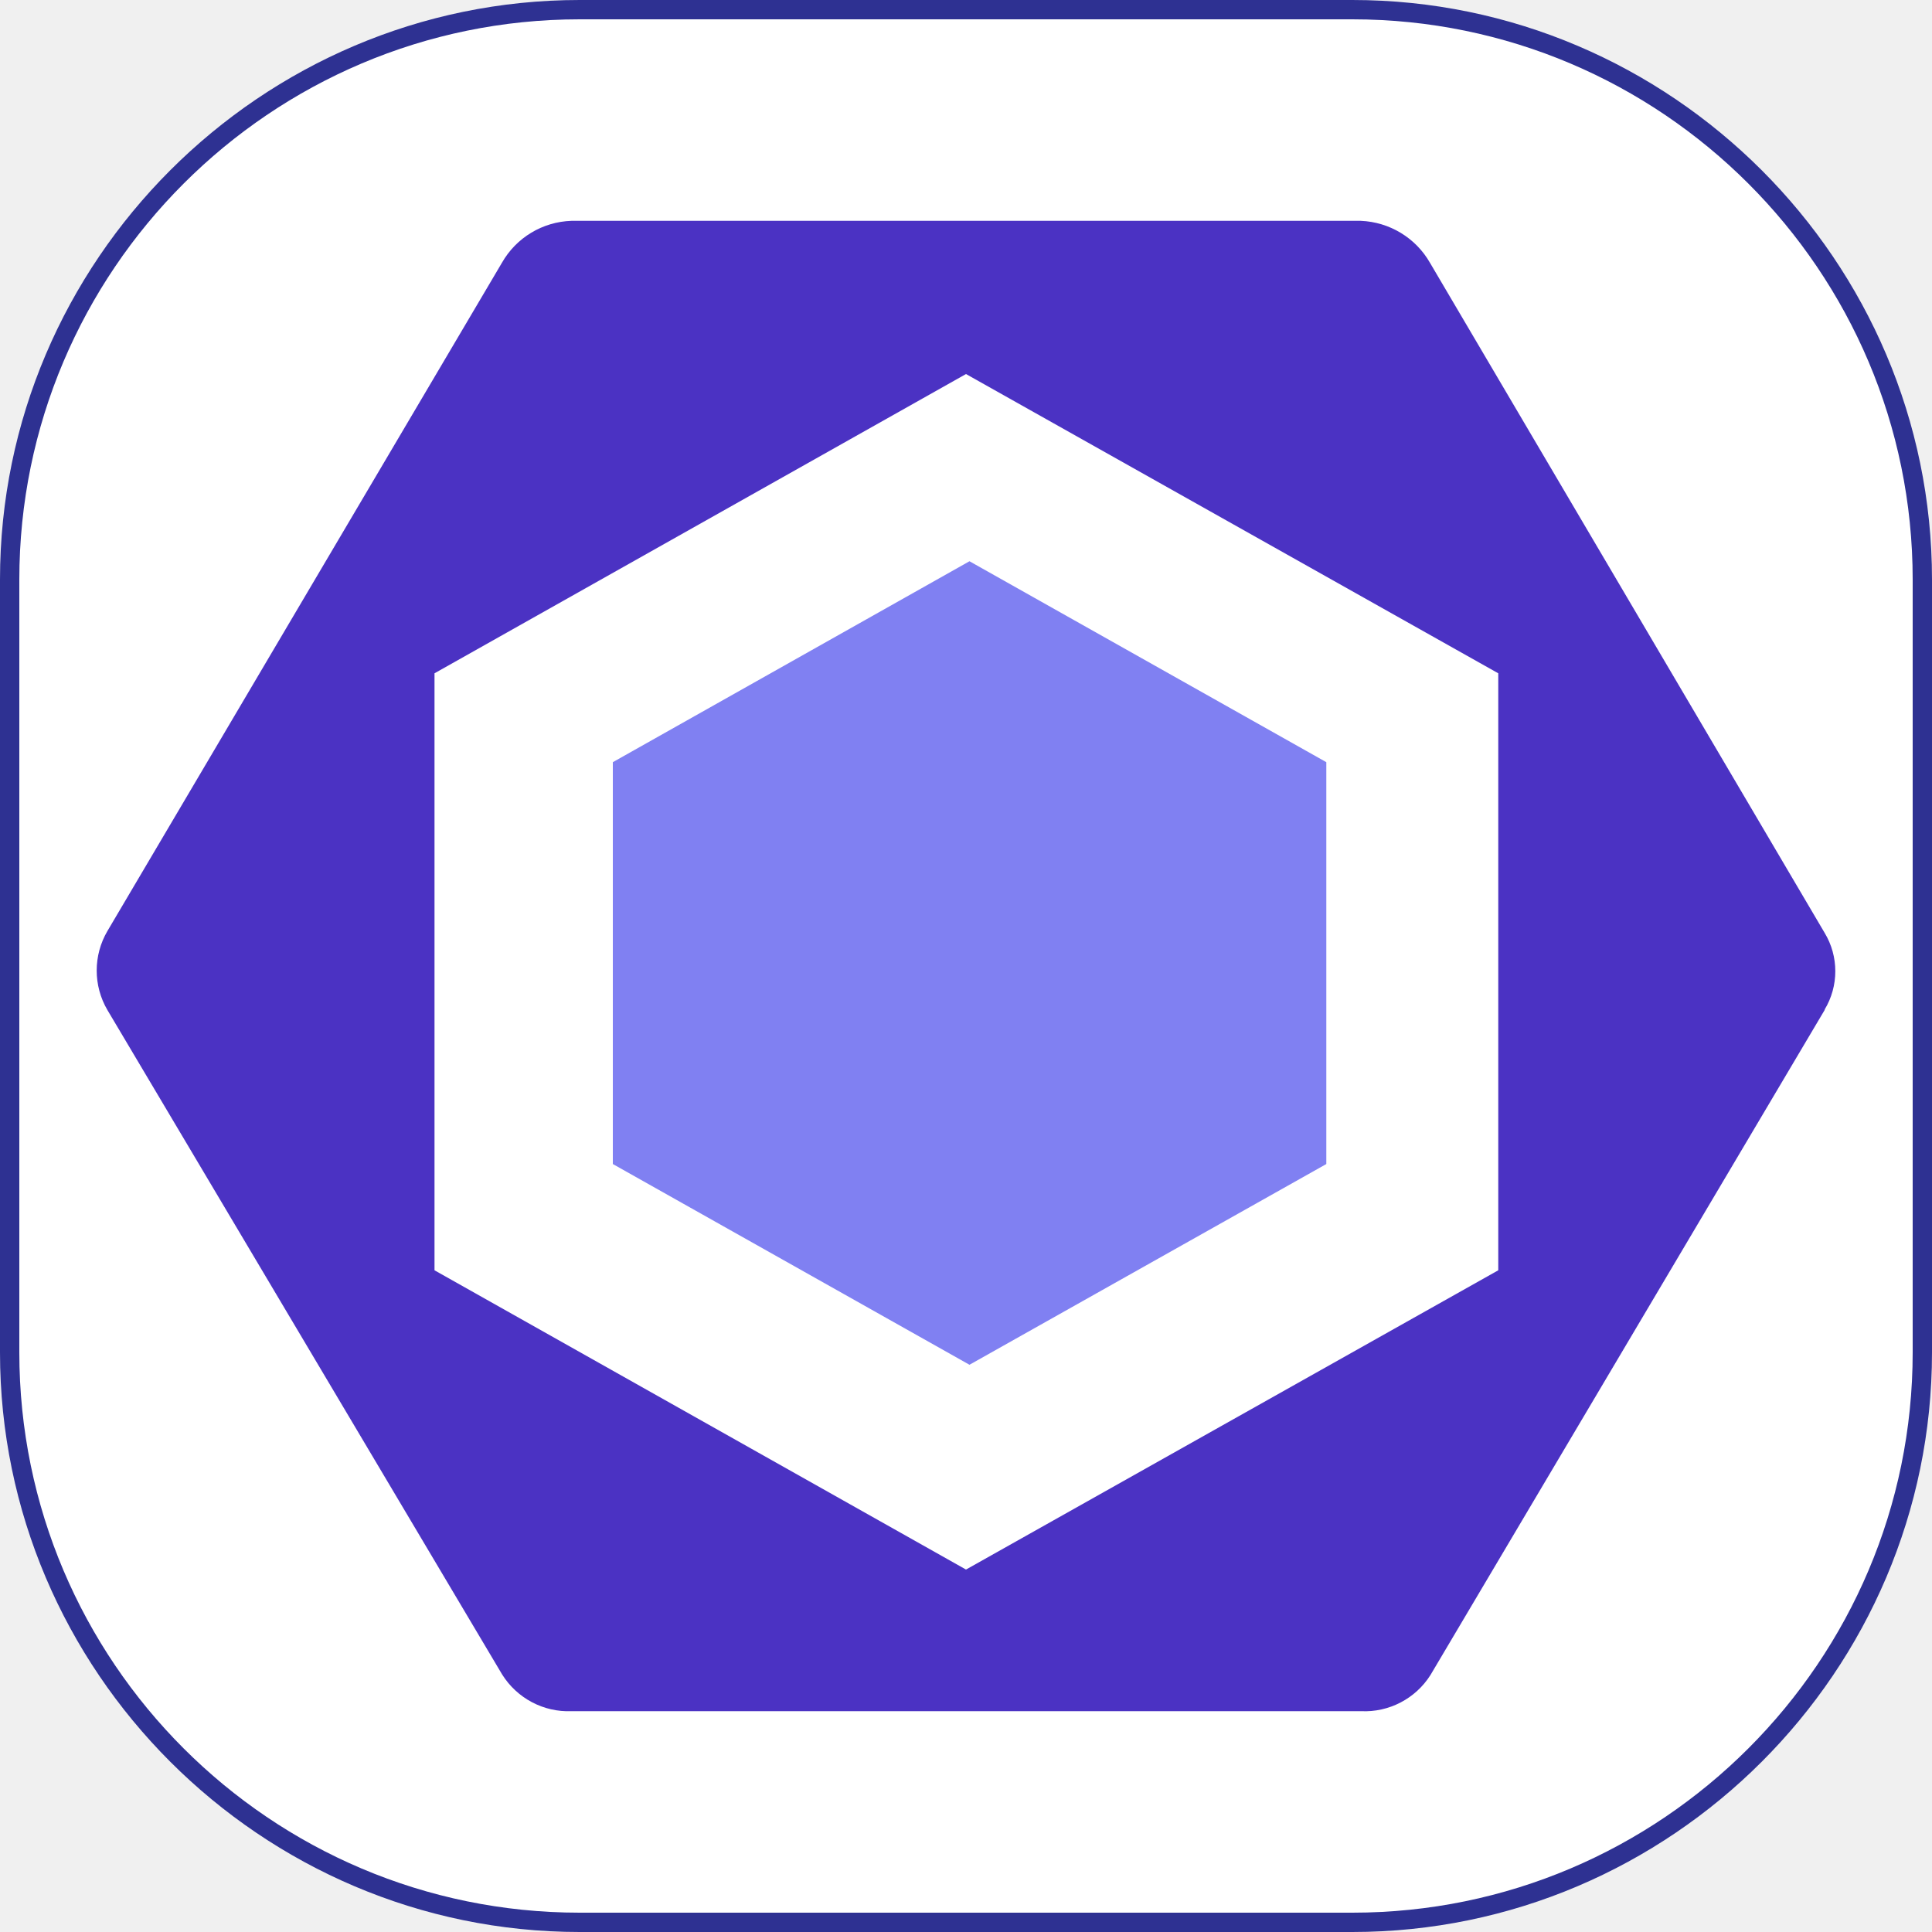
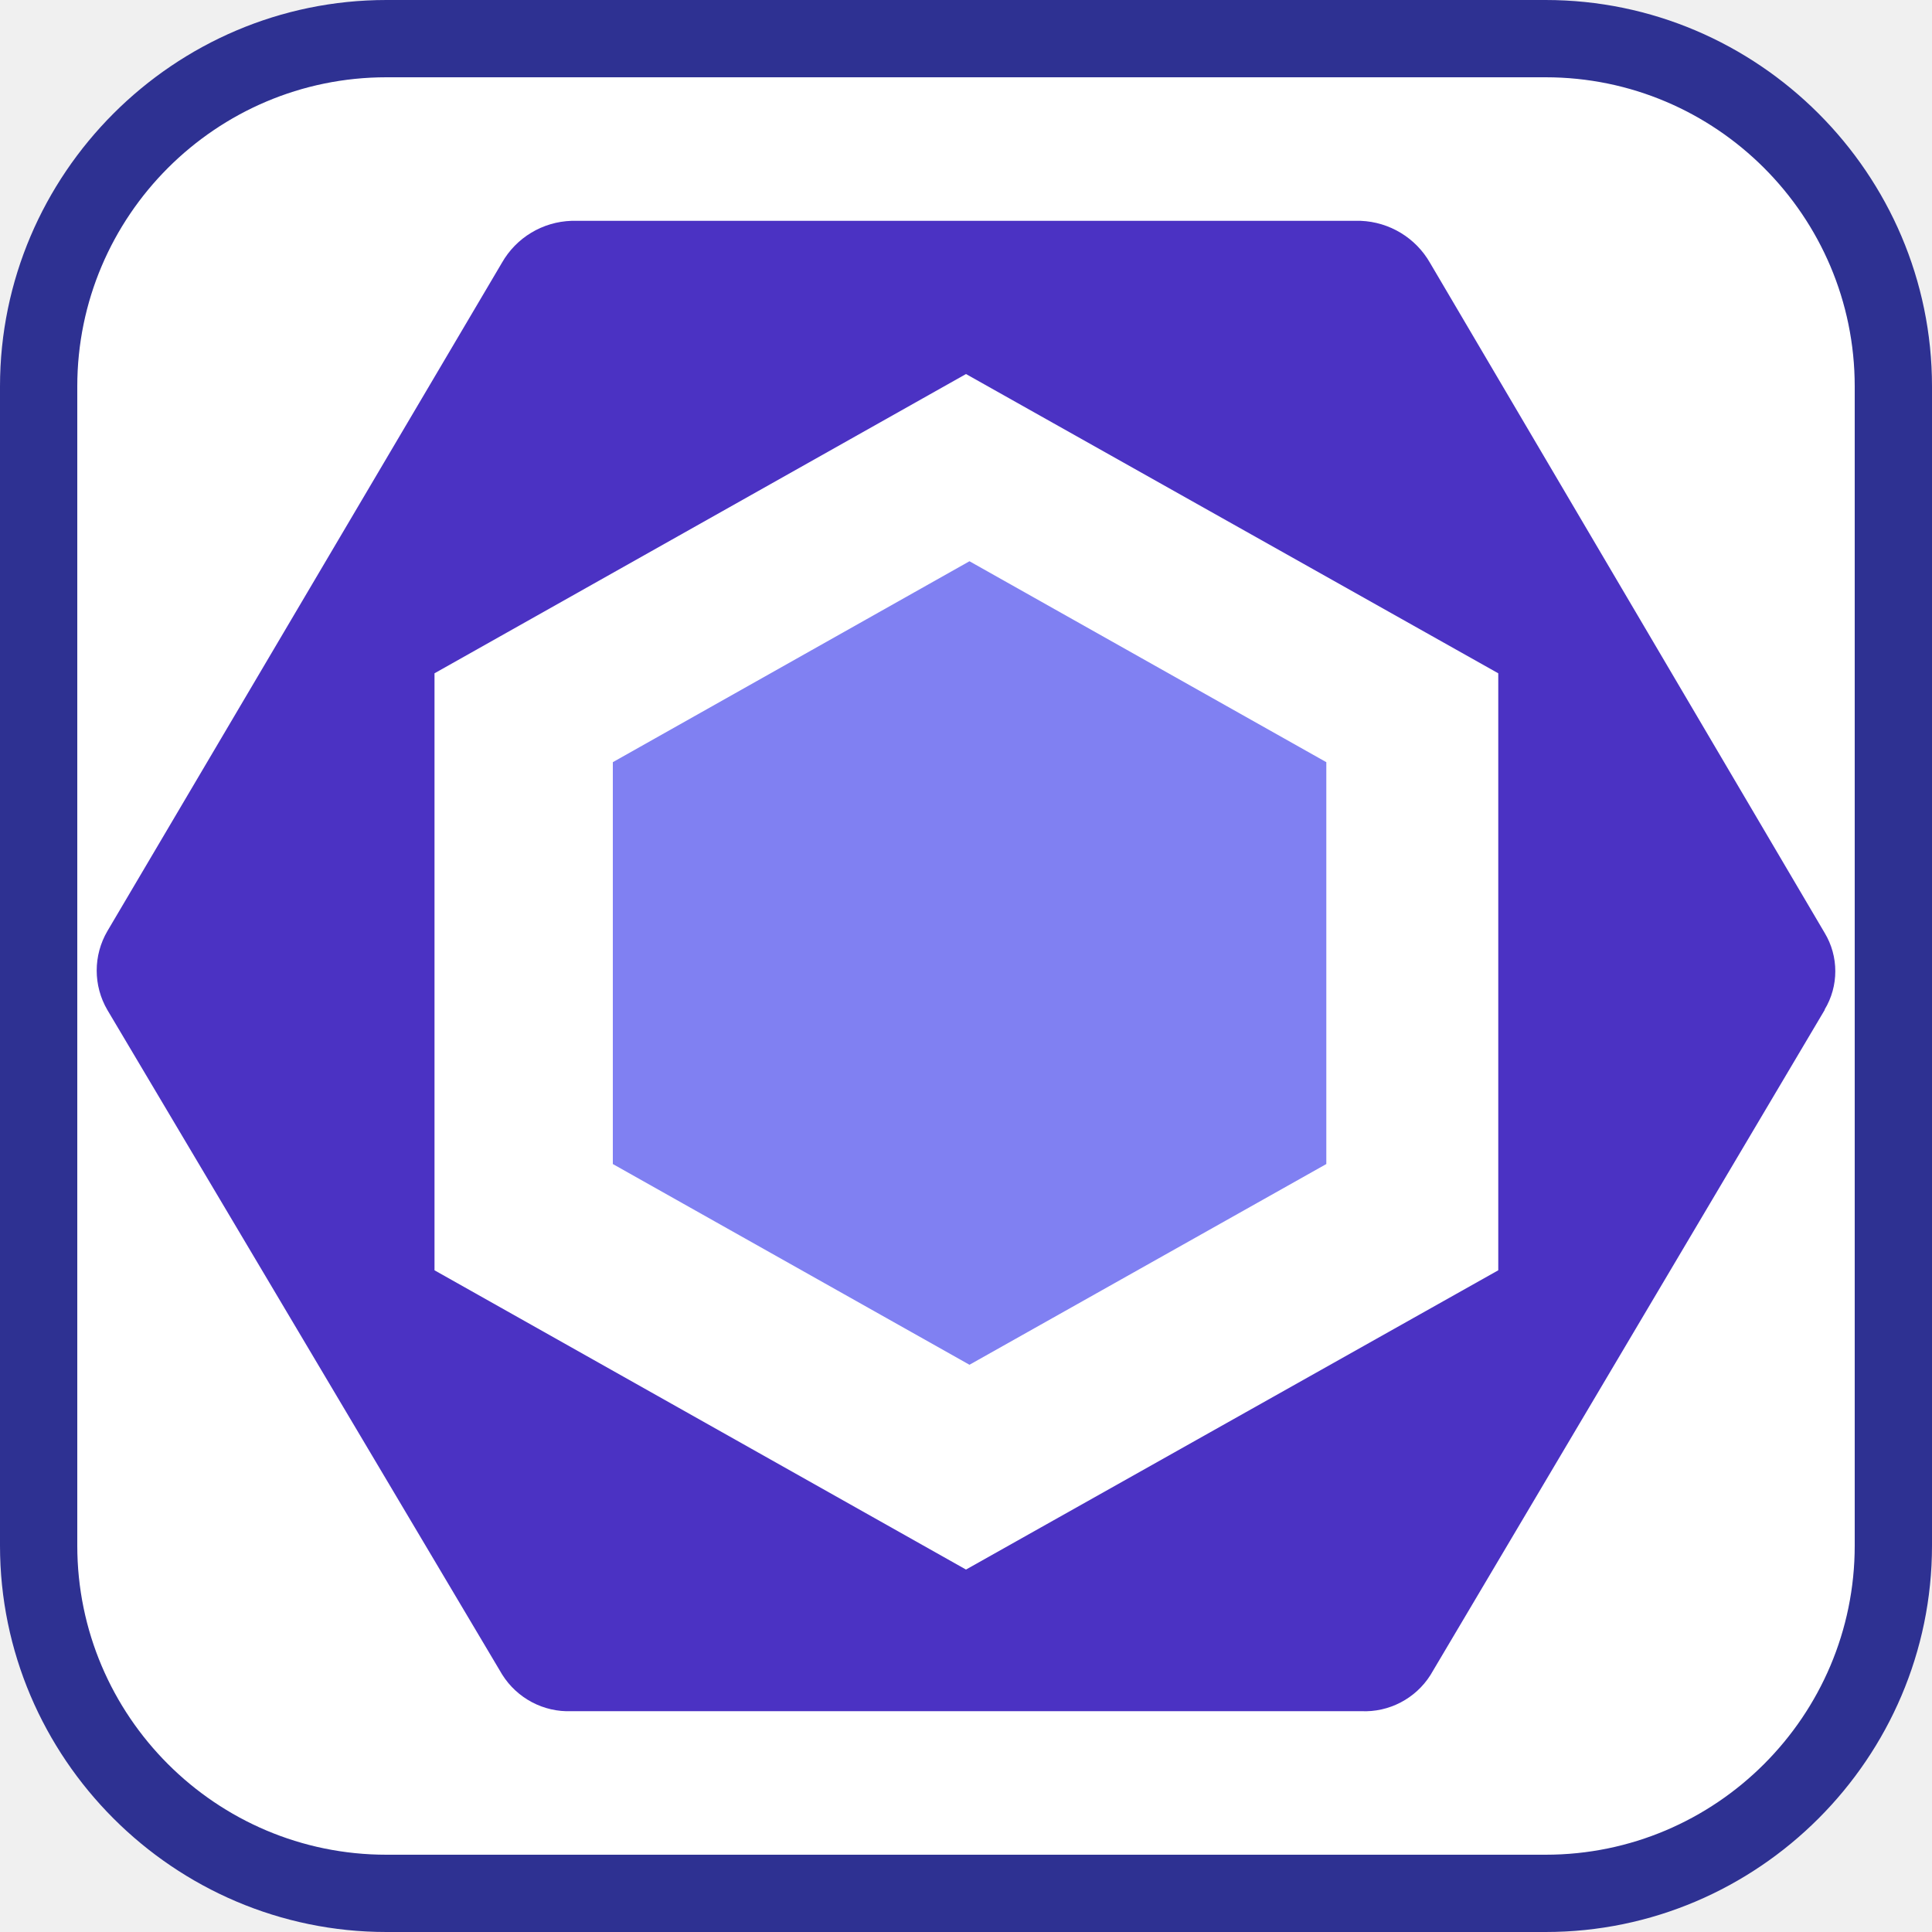
<svg xmlns="http://www.w3.org/2000/svg" id="Layer_1" data-name="Layer 1" viewBox="0 0 100 100">
  <defs>
    <style>
      .cls-1 {
        fill: #4b32c3;
      }

      .cls-1, .cls-2, .cls-3, .cls-4 {
        stroke-width: 0px;
      }

      .cls-2 {
        fill: #fff;
      }

      .cls-3 {
        fill: #8080f2;
      }

      .cls-4 {
        fill: #2e3192;
      }
    </style>
  </defs>
  <g>
-     <rect class="cls-2" x=".5" y=".5" width="99" height="99" rx="29.5" ry="29.5" />
-     <path class="cls-4" d="M70,1c15.99,0,29,13.01,29,29v40c0,15.99-13.01,29-29,29H30c-15.99,0-29-13.01-29-29V30C1,14.01,14.01,1,30,1h40M70,0H30C13.5,0,0,13.5,0,30v40c0,16.5,13.5,30,30,30h40c16.5,0,30-13.5,30-30V30c0-16.5-13.5-30-30-30h0Z" />
+     <rect class="cls-2" x="2" y="2" width="96" height="96" rx="18" ry="18" />
+     <path class="cls-4" d="M80,4c8.82,0,16,7.18,16,16v60c0,8.82-7.18,16-16,16H20c-8.82,0-16-7.18-16-16V20c0-8.82,7.18-16,16-16h60M80,0H20C9,0,0,9,0,20v60c0,11,9,20,20,20h60c11,0,20-9,20-20V20c0-11-9-20-20-20h0Z" />
  </g>
  <g>
    <path class="cls-1" d="M94.46,52.25l-20.42,34.45c-.77,1.22-2.15,1.94-3.59,1.87H29.58c-1.45.06-2.82-.67-3.59-1.9L5.56,52.28c-.74-1.26-.74-2.83,0-4.09L25.98,13.6c.74-1.3,2.1-2.12,3.6-2.17h40.85c1.49.06,2.85.88,3.59,2.18l20.42,34.67c.74,1.22.74,2.76,0,3.98h.01ZM77.55,65.75v-30.9l-27.55-15.49-27.51,15.49v30.9l27.51,15.49,27.55-15.49Z" />
    <polygon class="cls-3" points="68.65 60.25 50.18 70.64 31.72 60.25 31.72 39.45 50.18 29.05 68.65 39.45 68.65 60.25" />
  </g>
</svg>
